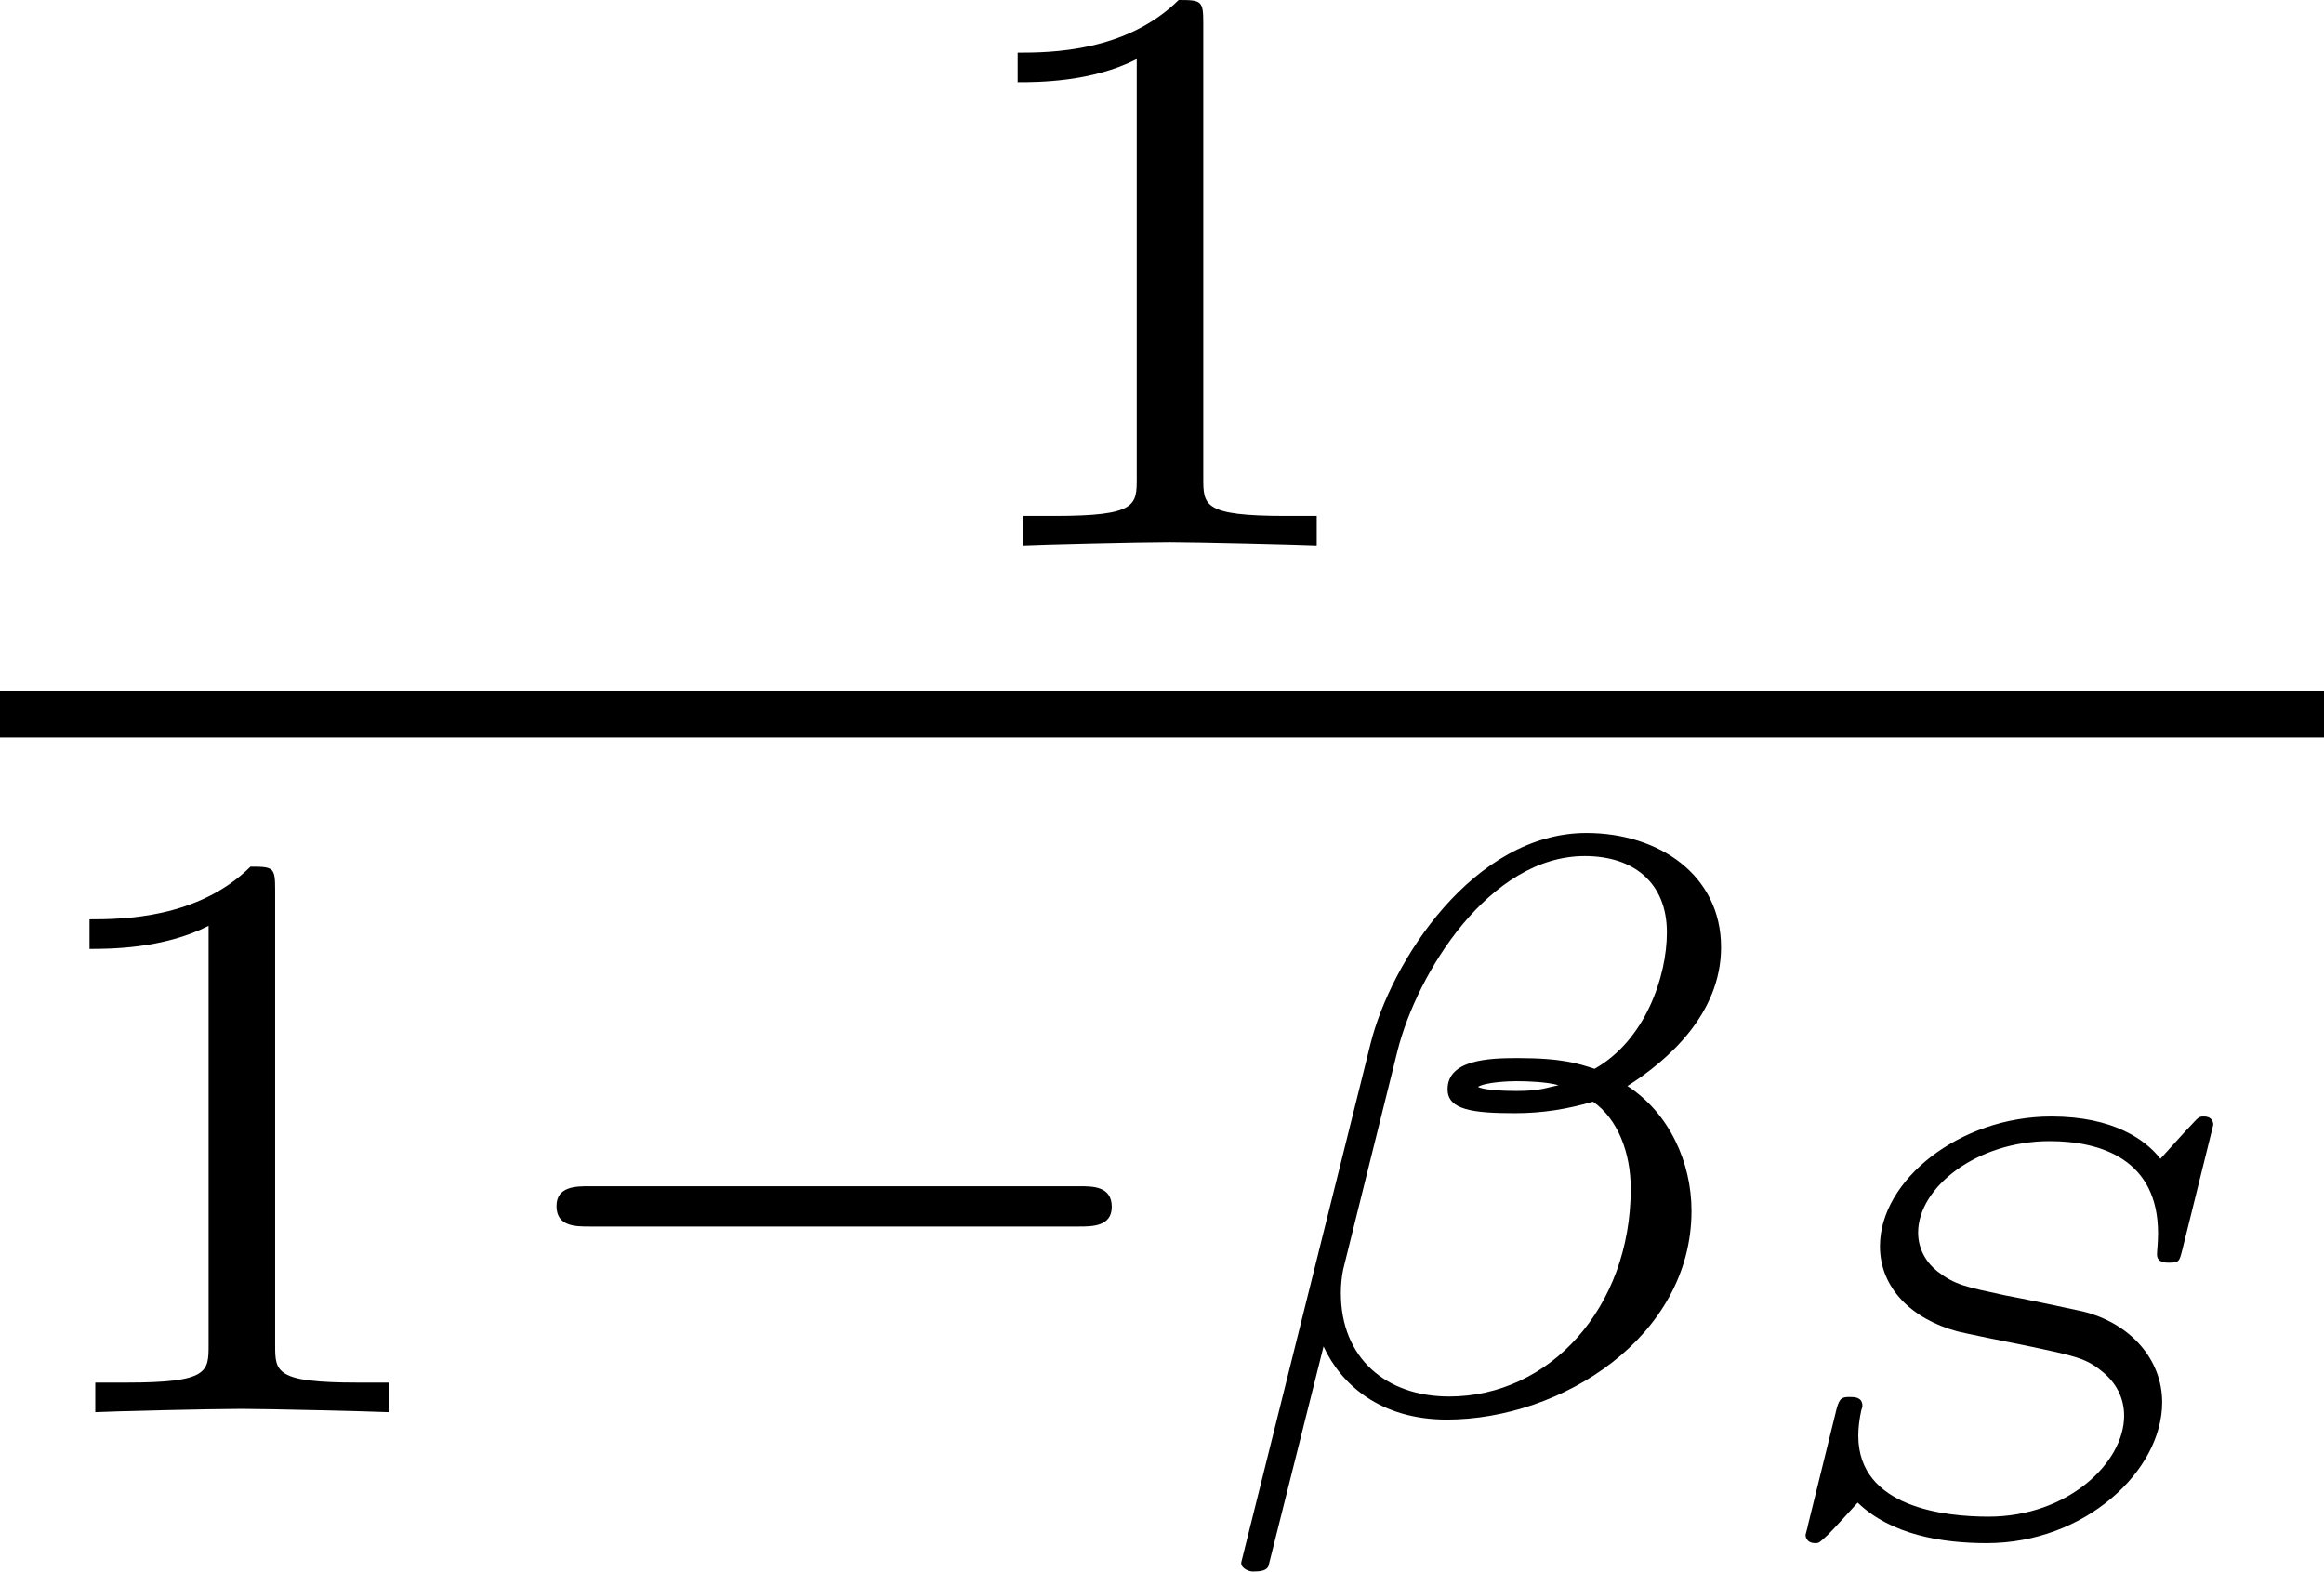
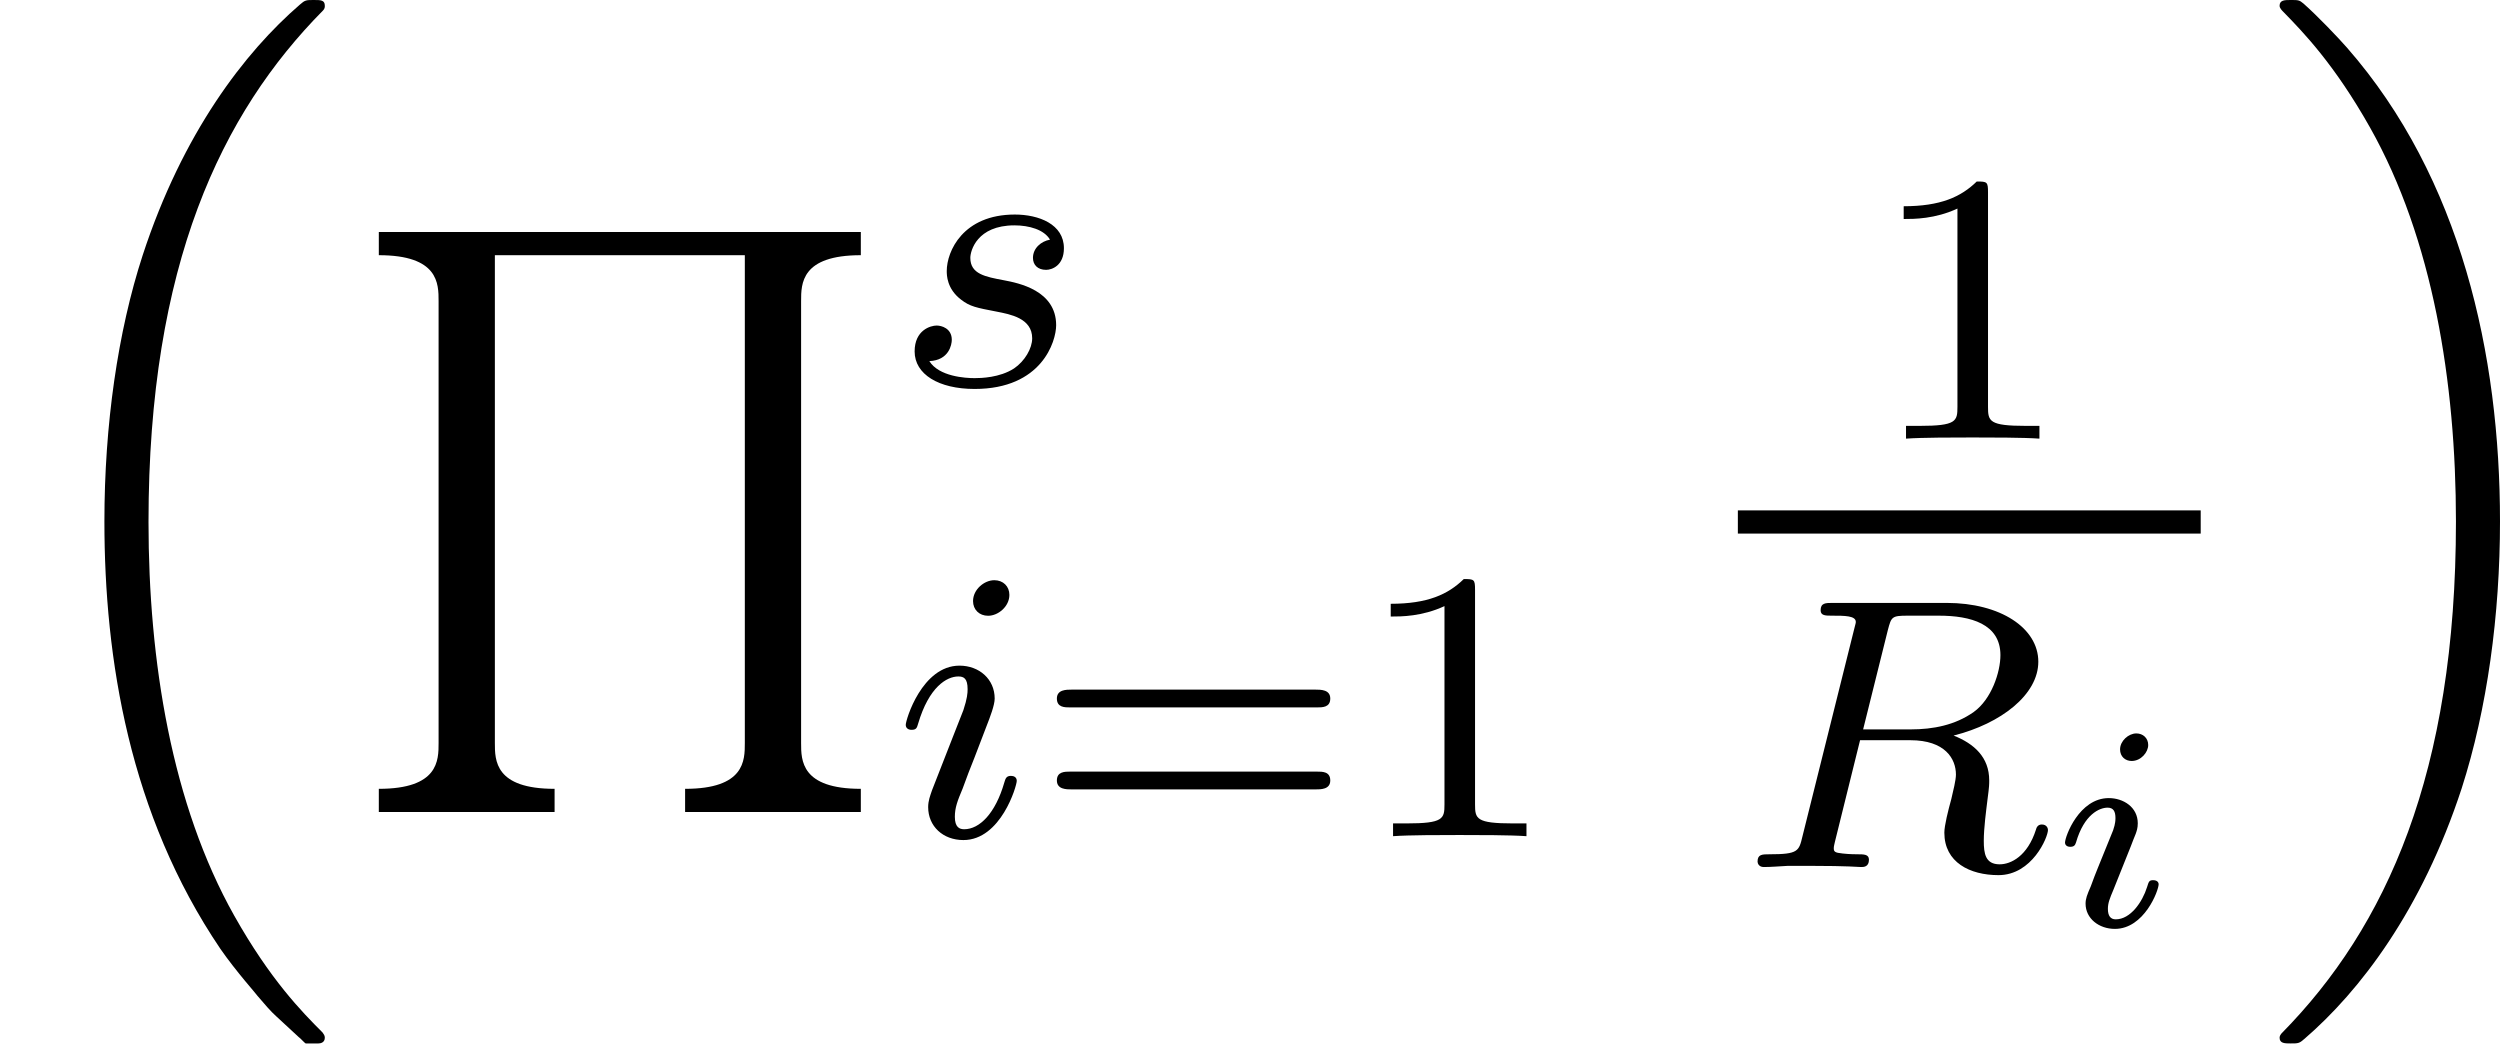
- <svg xmlns="http://www.w3.org/2000/svg" xmlns:xlink="http://www.w3.org/1999/xlink" version="1.1" width="19.731pt" height="13.342pt" viewBox="162.308 397.126 19.731 13.342">
+ <svg xmlns="http://www.w3.org/2000/svg" xmlns:xlink="http://www.w3.org/1999/xlink" version="1.1" width="51.529pt" height="21.507pt" viewBox="92.002 42.325 51.529 21.507">
  <defs>
-     <path id="g30-83" d="M4.075-3.442C4.075-3.447 4.075-3.512 3.995-3.512C3.955-3.512 3.95-3.507 3.89-3.442C3.831-3.382 3.686-3.218 3.626-3.153C3.502-3.313 3.228-3.512 2.7-3.512C1.918-3.512 1.245-2.969 1.245-2.411C1.245-2.052 1.519-1.793 1.898-1.689C1.953-1.674 2.371-1.589 2.476-1.569C2.904-1.479 2.994-1.46 3.128-1.35C3.248-1.255 3.318-1.126 3.318-.971C3.318-.573 2.839-.115 2.167-.115C1.803-.115 1.061-.189 1.061-.802C1.061-.872 1.071-.946 1.086-1.016C1.091-1.036 1.096-1.041 1.096-1.056C1.096-1.131 1.026-1.131 .991-1.131C.927-1.131 .902-1.126 .877-1.031L.633-.04C.633-.03 .613 .035 .613 .04C.613 .05 .618 .11 .697 .11C.727 .11 .732 .105 .802 .04C.862-.02 1.001-.174 1.056-.234C1.34 .04 1.773 .11 2.152 .11C2.984 .11 3.641-.503 3.641-1.086C3.641-1.45 3.372-1.758 2.964-1.858C2.899-1.873 2.426-1.973 2.311-1.993C1.968-2.067 1.883-2.082 1.733-2.197C1.634-2.276 1.569-2.391 1.569-2.526C1.569-2.914 2.072-3.303 2.685-3.303C3.128-3.303 3.606-3.143 3.606-2.521C3.606-2.441 3.597-2.371 3.597-2.341C3.597-2.271 3.671-2.271 3.696-2.271C3.786-2.271 3.786-2.281 3.811-2.376L4.075-3.442Z" />
-     <path id="g29-12" d="M4.414-3.947C4.414-4.561 3.884-4.917 3.271-4.917C2.315-4.917 1.611-3.829 1.437-3.124L.342 1.269C.328 1.318 .398 1.353 .439 1.353C.502 1.353 .558 1.346 .572 1.304L1.039-.558C1.186-.237 1.52 .063 2.085 .063C3.062 .063 4.163-.642 4.163-1.709C4.163-2.12 3.975-2.538 3.619-2.769C3.961-2.985 4.414-3.382 4.414-3.947ZM3.034-2.776C2.929-2.755 2.88-2.727 2.678-2.727C2.566-2.727 2.399-2.734 2.35-2.762C2.42-2.803 2.615-2.81 2.678-2.81C2.783-2.81 2.936-2.803 3.034-2.776ZM3.954-4.073C3.954-3.703 3.773-3.159 3.34-2.915C3.208-2.957 3.075-3.006 2.685-3.006C2.441-3.006 2.092-2.992 2.092-2.741C2.092-2.566 2.308-2.538 2.664-2.538C2.901-2.538 3.11-2.573 3.327-2.636C3.536-2.49 3.647-2.204 3.647-1.897C3.647-.886 2.957-.133 2.106-.133C1.569-.133 1.186-.46 1.186-1.011C1.186-1.081 1.193-1.151 1.206-1.213L1.667-3.068C1.834-3.731 2.448-4.721 3.257-4.721C3.668-4.721 3.954-4.498 3.954-4.073Z" />
-     <path id="g27-0" d="M5.189-1.576C5.3-1.576 5.467-1.576 5.467-1.743C5.467-1.918 5.307-1.918 5.189-1.918H1.032C.921-1.918 .753-1.918 .753-1.75C.753-1.576 .914-1.576 1.032-1.576H5.189Z" />
-     <path id="g32-49" d="M2.336-4.435C2.336-4.624 2.322-4.631 2.127-4.631C1.681-4.191 1.046-4.184 .76-4.184V-3.933C.928-3.933 1.388-3.933 1.771-4.129V-.572C1.771-.342 1.771-.251 1.074-.251H.809V0C.934-.007 1.792-.028 2.05-.028C2.267-.028 3.145-.007 3.299 0V-.251H3.034C2.336-.251 2.336-.342 2.336-.572V-4.435Z" />
+     <path id="g16-49" d="M2.503-5.077C2.503-5.292 2.487-5.3 2.271-5.3C1.945-4.981 1.522-4.79 .765-4.79V-4.527C.98-4.527 1.411-4.527 1.873-4.742V-.654C1.873-.359 1.849-.263 1.092-.263H.813V0C1.14-.024 1.825-.024 2.184-.024S3.236-.024 3.563 0V-.263H3.284C2.527-.263 2.503-.359 2.503-.654V-5.077Z" />
+     <path id="g16-61" d="M5.826-2.654C5.946-2.654 6.105-2.654 6.105-2.837S5.914-3.021 5.794-3.021H.781C.662-3.021 .47-3.021 .47-2.837S.63-2.654 .749-2.654H5.826ZM5.794-.964C5.914-.964 6.105-.964 6.105-1.148S5.946-1.331 5.826-1.331H.749C.63-1.331 .47-1.331 .47-1.148S.662-.964 .781-.964H5.794Z" />
+     <path id="g13-105" d="M2.08-3.73C2.08-3.873 1.973-3.969 1.835-3.969C1.674-3.969 1.5-3.814 1.5-3.64C1.5-3.491 1.608-3.401 1.739-3.401C1.931-3.401 2.08-3.581 2.08-3.73ZM1.722-1.644C1.745-1.704 1.799-1.847 1.823-1.901C1.841-1.955 1.865-2.014 1.865-2.116C1.865-2.451 1.566-2.636 1.267-2.636C.658-2.636 .365-1.847 .365-1.716C.365-1.686 .389-1.632 .472-1.632S.574-1.668 .592-1.722C.759-2.301 1.076-2.439 1.243-2.439C1.363-2.439 1.405-2.361 1.405-2.224C1.405-2.104 1.369-2.014 1.357-1.973L1.046-1.207C.974-1.034 .974-1.022 .897-.819C.819-.64 .789-.562 .789-.46C.789-.155 1.064 .06 1.393 .06C1.997 .06 2.295-.729 2.295-.861C2.295-.873 2.289-.944 2.182-.944C2.098-.944 2.092-.915 2.056-.801C1.961-.496 1.716-.137 1.411-.137C1.303-.137 1.249-.209 1.249-.353C1.249-.472 1.285-.562 1.363-.747L1.722-1.644Z" />
+     <path id="g14-82" d="M3.092-4.886C3.164-5.157 3.172-5.181 3.499-5.181H4.144C4.798-5.181 5.412-5.013 5.412-4.368C5.412-4.017 5.228-3.459 4.862-3.196C4.479-2.925 4.025-2.837 3.563-2.837H2.582L3.092-4.886ZM4.447-2.71C5.428-2.957 6.193-3.555 6.193-4.232C6.193-4.926 5.412-5.444 4.304-5.444H1.953C1.809-5.444 1.706-5.444 1.706-5.292C1.706-5.181 1.809-5.181 1.937-5.181C2.2-5.181 2.431-5.181 2.431-5.053C2.431-5.021 2.423-5.013 2.399-4.91L1.331-.63C1.259-.327 1.243-.263 .654-.263C.502-.263 .406-.263 .406-.112C.406-.08 .43 0 .534 0C.685 0 .869-.016 1.028-.024H1.522C2.264-.024 2.495 0 2.542 0S2.702 0 2.702-.151C2.702-.263 2.598-.263 2.463-.263C2.439-.263 2.295-.263 2.16-.279C1.993-.295 1.977-.319 1.977-.391C1.977-.43 1.993-.478 2-.518L2.519-2.614H3.555C4.272-2.614 4.495-2.232 4.495-1.905C4.495-1.793 4.439-1.57 4.4-1.403C4.336-1.172 4.256-.853 4.256-.709C4.256-.096 4.782 .167 5.372 .167C6.065 .167 6.392-.614 6.392-.765C6.392-.797 6.368-.877 6.265-.877C6.177-.877 6.153-.805 6.145-.773C5.97-.223 5.627-.056 5.396-.056C5.101-.056 5.069-.279 5.069-.542S5.117-1.156 5.149-1.419C5.181-1.658 5.181-1.706 5.181-1.785C5.181-2.264 4.87-2.542 4.447-2.71Z" />
+     <path id="g14-105" d="M2.375-4.973C2.375-5.149 2.248-5.276 2.064-5.276C1.857-5.276 1.626-5.085 1.626-4.846C1.626-4.67 1.753-4.543 1.937-4.543C2.144-4.543 2.375-4.734 2.375-4.973ZM1.211-2.048L.781-.948C.741-.829 .701-.733 .701-.598C.701-.207 1.004 .08 1.427 .08C2.2 .08 2.527-1.036 2.527-1.14C2.527-1.219 2.463-1.243 2.407-1.243C2.311-1.243 2.295-1.188 2.271-1.108C2.088-.47 1.761-.143 1.443-.143C1.347-.143 1.251-.183 1.251-.399C1.251-.59 1.307-.733 1.411-.98C1.49-1.196 1.57-1.411 1.658-1.626L1.905-2.271C1.977-2.455 2.072-2.702 2.072-2.837C2.072-3.236 1.753-3.515 1.347-3.515C.574-3.515 .239-2.399 .239-2.295C.239-2.224 .295-2.192 .359-2.192C.462-2.192 .47-2.24 .494-2.319C.717-3.076 1.084-3.292 1.323-3.292C1.435-3.292 1.514-3.252 1.514-3.029C1.514-2.949 1.506-2.837 1.427-2.598L1.211-2.048Z" />
+     <path id="g14-115" d="M3.212-2.997C3.029-2.965 2.861-2.821 2.861-2.622C2.861-2.479 2.957-2.375 3.132-2.375C3.252-2.375 3.499-2.463 3.499-2.821C3.499-3.316 2.981-3.515 2.487-3.515C1.419-3.515 1.084-2.758 1.084-2.351C1.084-2.271 1.084-1.985 1.379-1.761C1.562-1.618 1.698-1.594 2.112-1.514C2.391-1.459 2.845-1.379 2.845-.964C2.845-.757 2.694-.494 2.471-.343C2.176-.151 1.785-.143 1.658-.143C1.467-.143 .925-.175 .725-.494C1.132-.51 1.188-.837 1.188-.933C1.188-1.172 .972-1.227 .877-1.227C.749-1.227 .422-1.132 .422-.693C.422-.223 .917 .08 1.658 .08C3.045 .08 3.339-.901 3.339-1.235C3.339-1.953 2.558-2.104 2.264-2.16C1.881-2.232 1.57-2.287 1.57-2.622C1.57-2.766 1.706-3.292 2.479-3.292C2.782-3.292 3.092-3.204 3.212-2.997Z" />
+     <path id="g10-16" d="M6.157 20.898C6.181 20.91 6.288 21.029 6.3 21.029H6.563C6.599 21.029 6.695 21.017 6.695 20.91C6.695 20.862 6.671 20.838 6.647 20.802C6.217 20.372 5.571 19.714 4.83 18.399C3.539 16.104 3.061 13.151 3.061 10.281C3.061 4.973 4.567 1.853 6.659-.263C6.695-.299 6.695-.335 6.695-.359C6.695-.478 6.611-.478 6.468-.478C6.312-.478 6.288-.478 6.181-.383C5.045 .598 3.766 2.26 2.941 4.782C2.427 6.36 2.152 8.285 2.152 10.269C2.152 13.103 2.666 16.307 4.543 19.08C4.866 19.547 5.308 20.037 5.308 20.049C5.428 20.192 5.595 20.384 5.691 20.467L6.157 20.898Z" />
+     <path id="g10-17" d="M4.973 10.269C4.973 6.838 4.172 3.192 1.817 .502C1.65 .311 1.207-.155 .921-.406C.837-.478 .813-.478 .658-.478C.538-.478 .43-.478 .43-.359C.43-.311 .478-.263 .502-.239C.909 .179 1.554 .837 2.295 2.152C3.587 4.447 4.065 7.4 4.065 10.269C4.065 15.458 2.63 18.626 .478 20.814C.454 20.838 .43 20.874 .43 20.91C.43 21.029 .538 21.029 .658 21.029C.813 21.029 .837 21.029 .944 20.933C2.08 19.953 3.359 18.291 4.184 15.769C4.71 14.131 4.973 12.194 4.973 10.269Z" />
+     <path id="g10-81" d="M4.292 11.955V11.477C3.061 11.477 3.061 10.891 3.061 10.533V.478H8.213V10.533C8.213 10.891 8.213 11.477 6.982 11.477V11.955H10.604V11.477C9.373 11.477 9.373 10.891 9.373 10.533V1.423C9.373 1.064 9.373 .478 10.604 .478V0H.669V.478C1.901 .478 1.901 1.064 1.901 1.423V10.533C1.901 10.891 1.901 11.477 .669 11.477V11.955H4.292Z" />
  </defs>
  <g id="page1">
-     <use x="170.188" y="401.757" xlink:href="#g32-49" />
-     <rect x="162.308" y="402.99" height=".398" width="19.731" />
-     <use x="162.308" y="409.115" xlink:href="#g32-49" />
-     <use x="166.28" y="409.115" xlink:href="#g27-0" />
-     <use x="172.506" y="409.115" xlink:href="#g29-12" />
-     <use x="177.024" y="410.117" xlink:href="#g30-83" />
+     <use x="92.002" y="42.803" xlink:href="#g10-16" />
+     <use x="99.141" y="47.107" xlink:href="#g10-81" />
+     <use x="110.432" y="50.262" xlink:href="#g14-115" />
+     <use x="110.432" y="59.56" xlink:href="#g14-105" />
+     <use x="113.316" y="59.56" xlink:href="#g16-61" />
+     <use x="119.902" y="59.56" xlink:href="#g16-49" />
+     <use x="130.475" y="51.366" xlink:href="#g16-49" />
+     <rect x="127.822" y="52.845" height=".478" width="9.54" />
+     <use x="127.822" y="60.196" xlink:href="#g14-82" />
+     <use x="134.2" y="61.411" xlink:href="#g13-105" />
+     <use x="138.558" y="42.803" xlink:href="#g10-17" />
  </g>
</svg>
